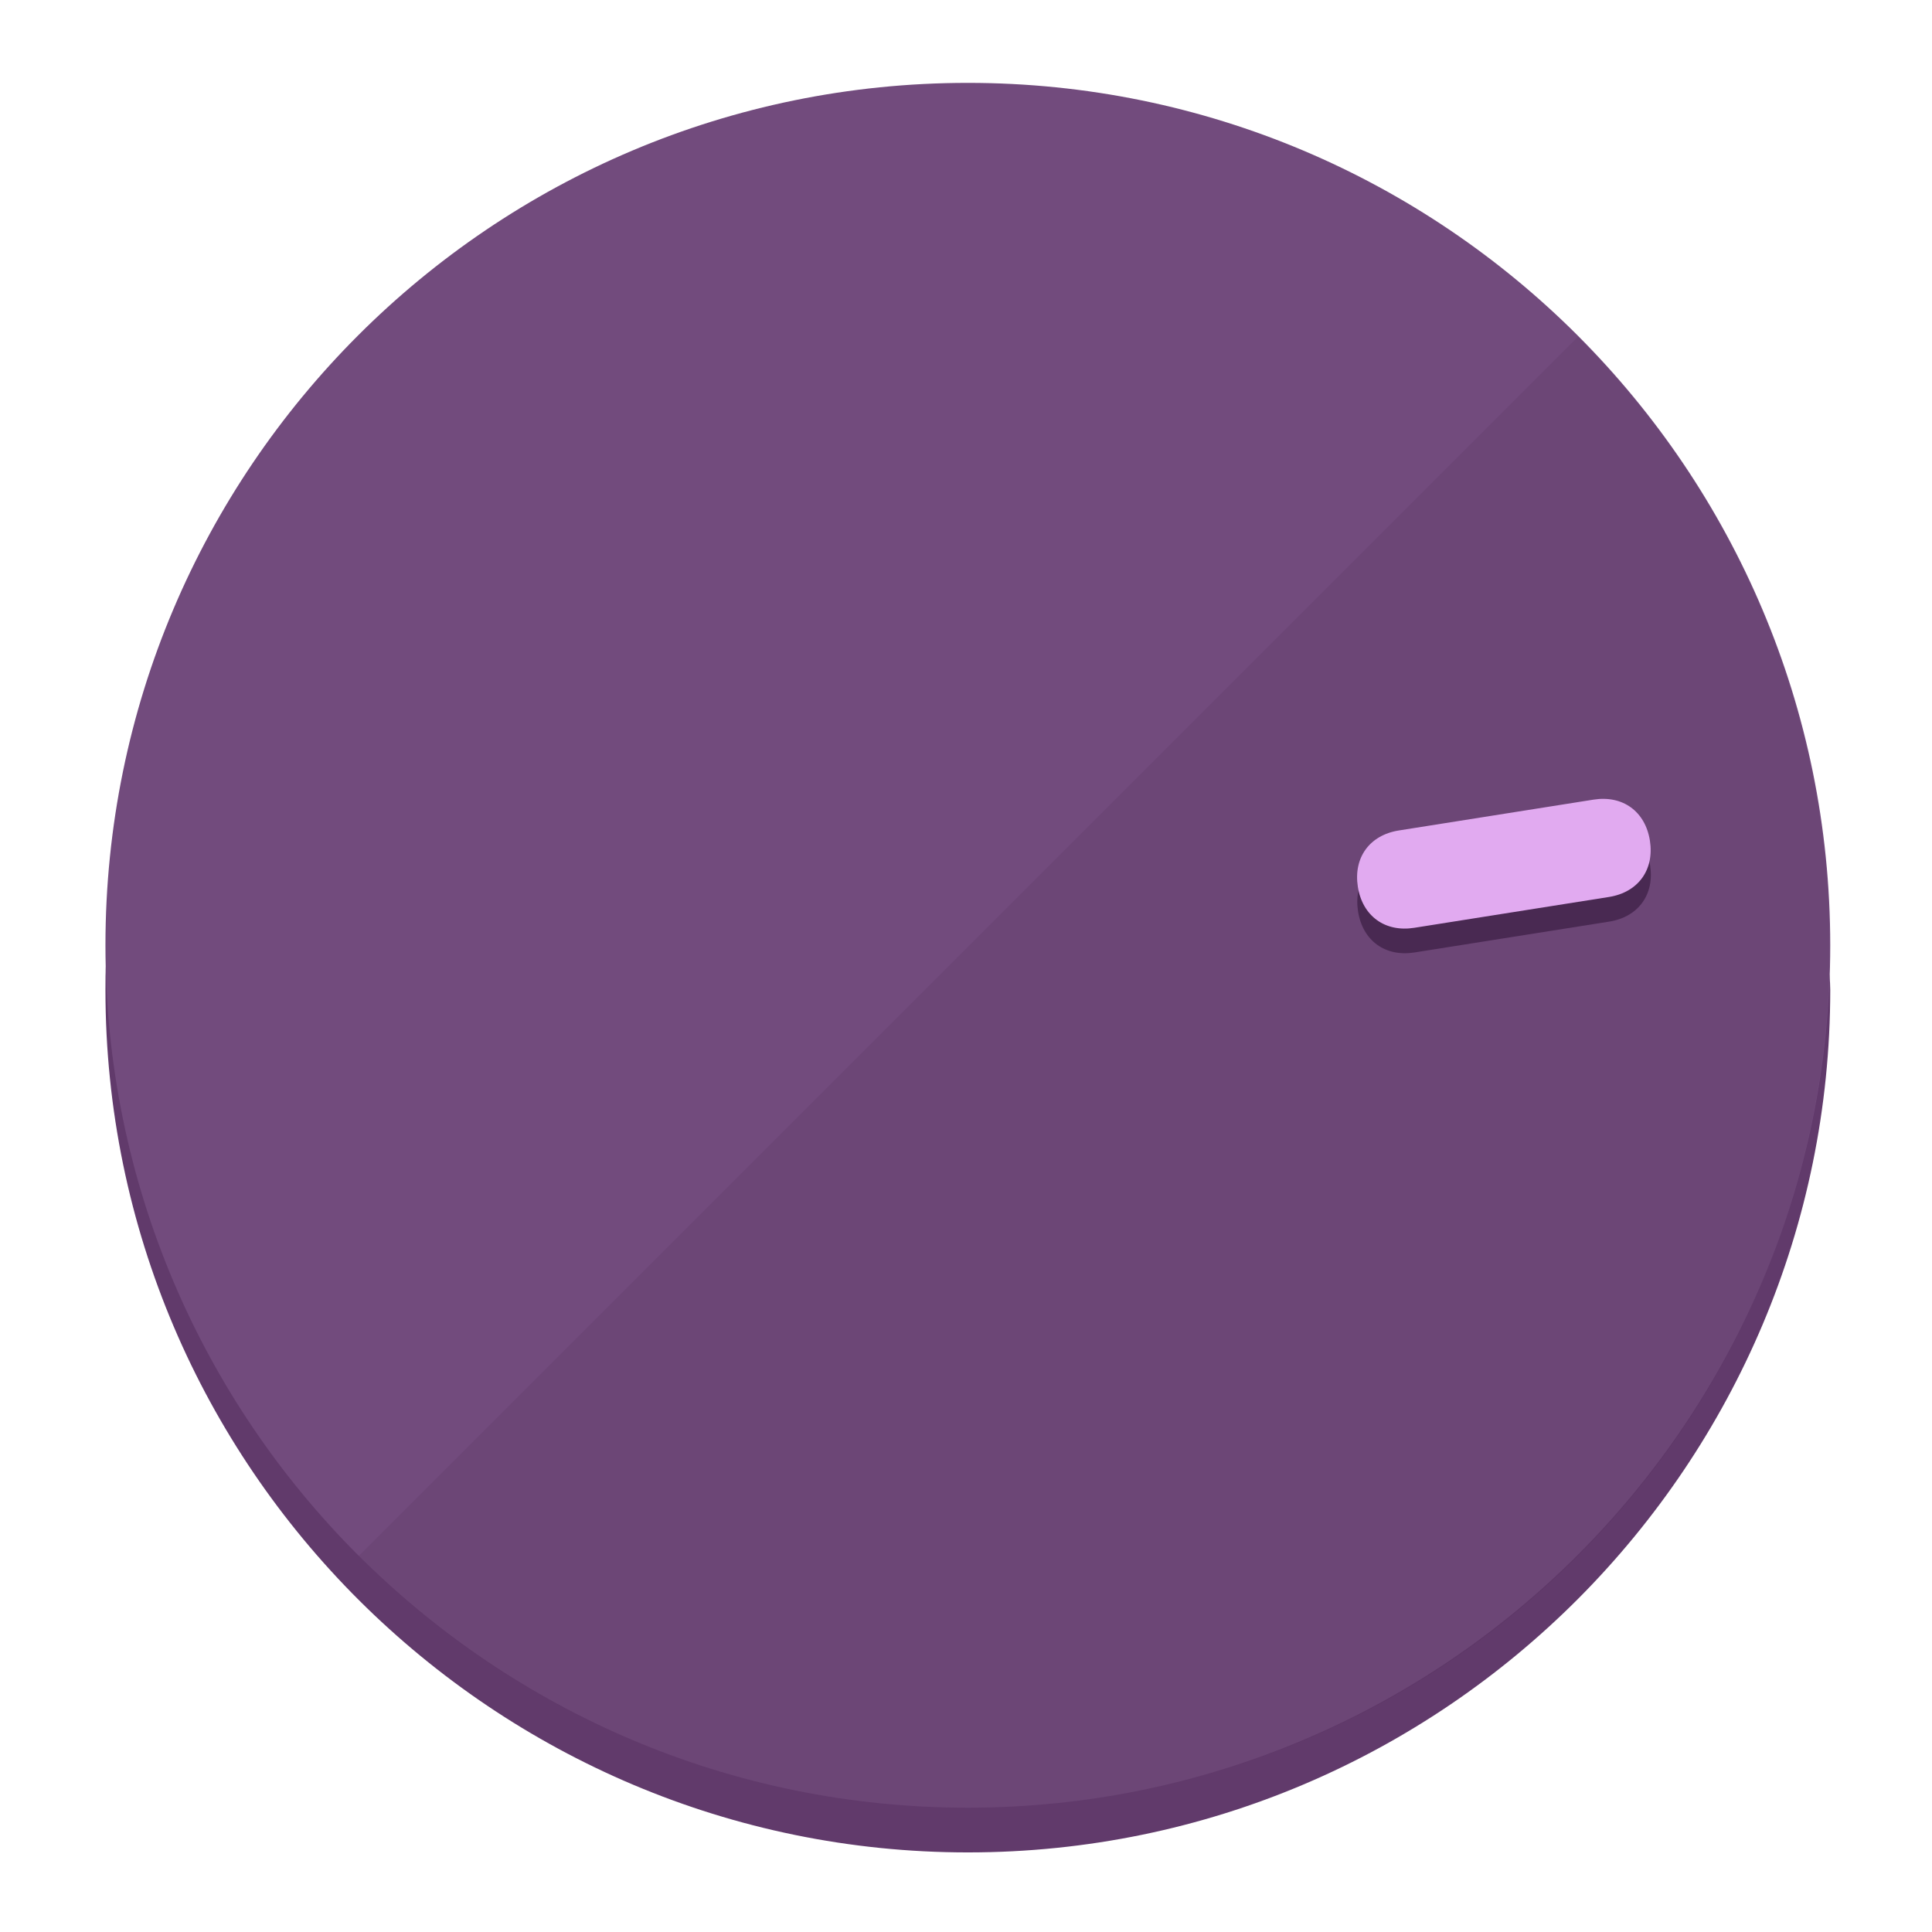
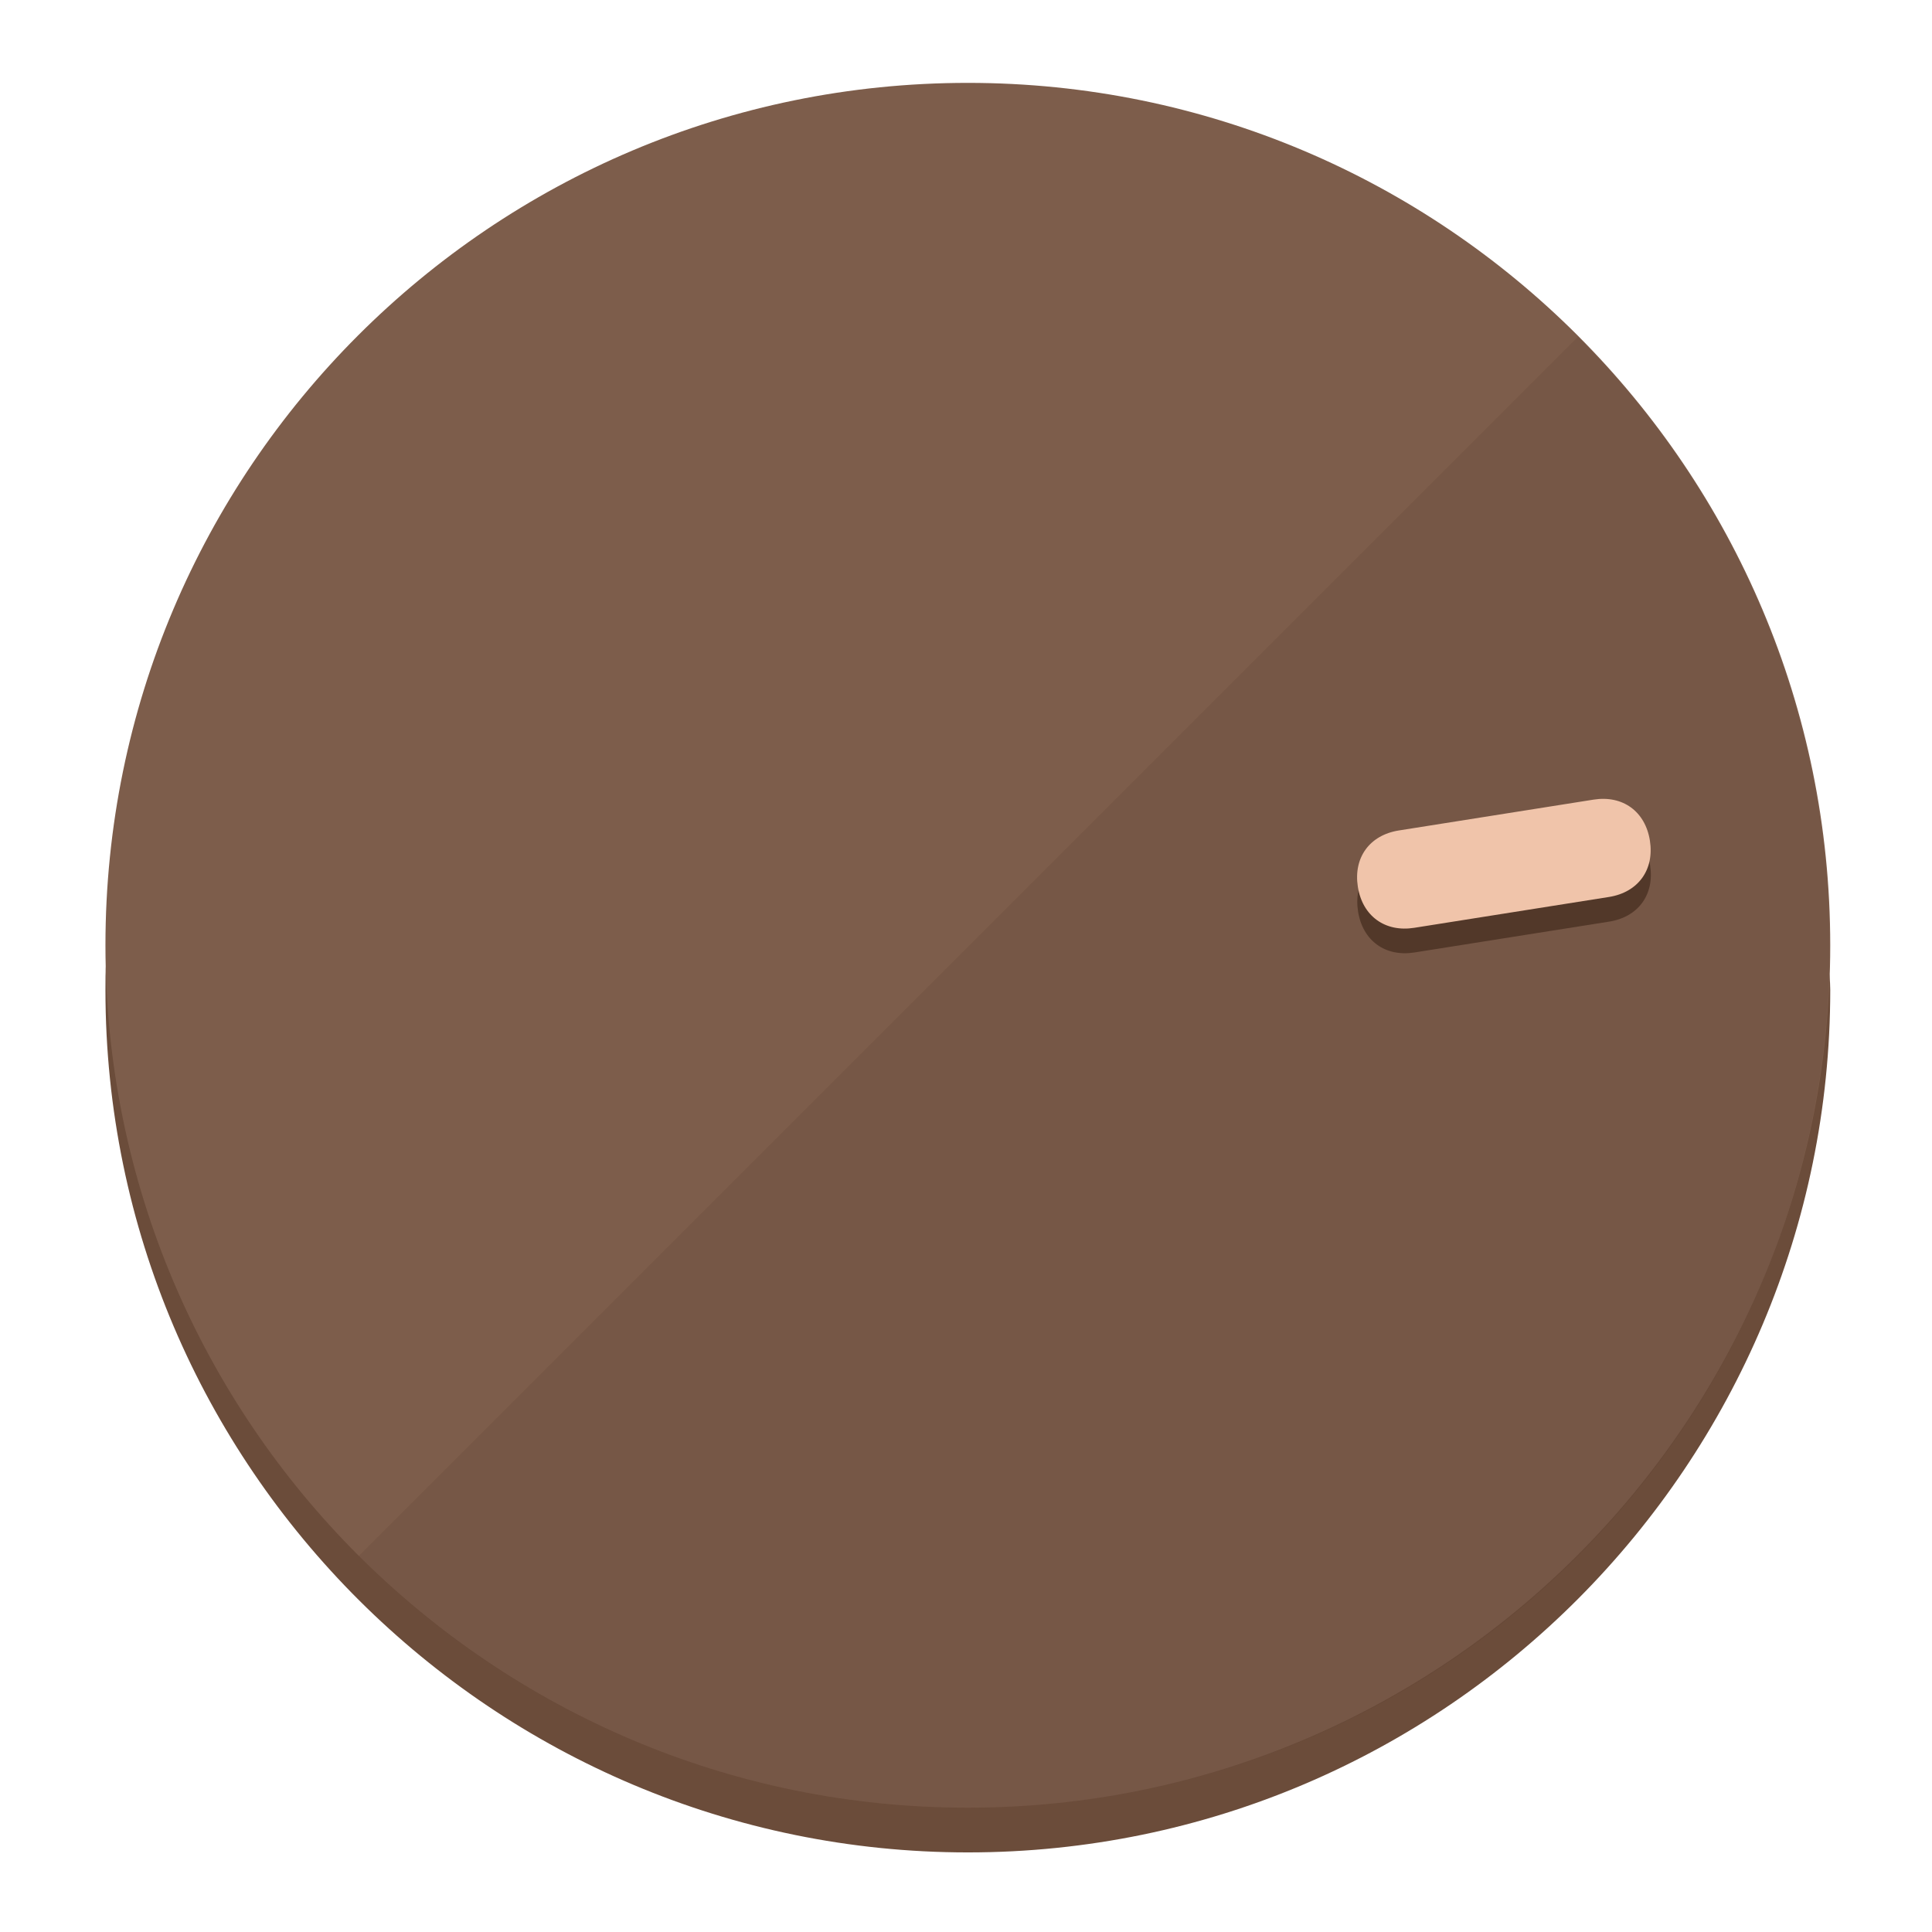
<svg xmlns="http://www.w3.org/2000/svg" height="120px" width="120px" version="1.1" id="Layer_1" viewBox="0 0 496.8 496.8" xml:space="preserve">
  <defs id="defs23" />
  <g id="g3158">
-     <path style="display:inline;fill:#613A6B;fill-opacity:1;stroke-width:1.584" d="m 248.875,445.92 c 116.582,0 212.89,-91.238 220.493,-205.286 0,5.069 1.267,8.87 1.267,13.939 0,121.651 -98.842,221.76 -221.76,221.76 -121.651,0 -221.76,-98.842 -221.76,-221.76 0,-5.069 0,-8.87 1.267,-13.939 7.603,114.048 103.91,205.286 220.493,205.286 z" id="path8" />
-     <circle style="display:inline;fill:#724B7D;fill-opacity:1;stroke-width:1.584" cx="248.875" cy="243.071" r="221.76" id="circle12" />
-     <path style="display:inline;fill:#492952;fill-opacity:0.154;stroke-width:1.587" d="m 405.744,86.606 c 86.308,86.308 86.308,227.193 0,313.5 -86.308,86.308 -227.193,86.308 -313.5,0" id="path14" />
+     <path style="display:inline;fill:#6B4C3A;fill-opacity:1;stroke-width:1.584" d="m 248.875,445.92 c 116.582,0 212.89,-91.238 220.493,-205.286 0,5.069 1.267,8.87 1.267,13.939 0,121.651 -98.842,221.76 -221.76,221.76 -121.651,0 -221.76,-98.842 -221.76,-221.76 0,-5.069 0,-8.87 1.267,-13.939 7.603,114.048 103.91,205.286 220.493,205.286 z" id="path8" />
+     <circle style="display:inline;fill:#7D5D4B;fill-opacity:1;stroke-width:1.584" cx="248.875" cy="243.071" r="221.76" id="circle12" />
+     <path style="display:inline;fill:#523829;fill-opacity:0.154;stroke-width:1.587" d="m 405.744,86.606 c 86.308,86.308 86.308,227.193 0,313.5 -86.308,86.308 -227.193,86.308 -313.5,0" id="path14" />
  </g>
  <g id="g3198">
    <circle style="display:none;fill:#000000;fill-opacity:0;stroke-width:1.584" cx="279.452" cy="-207.304" r="221.76" id="circle12-3" transform="rotate(81)" />
-     <path style="display:inline;fill:#492952;fill-opacity:1;stroke-width:1.584" d="m 363.714,244.919 c -7.51,1.189 -13.309,-3.024 -14.498,-10.534 v 0 c -1.189,-7.51 3.024,-13.309 10.534,-14.498 l 50.064,-7.929 c 7.51,-1.189 13.309,3.024 14.498,10.534 v 0 c 1.189,7.51 -3.024,13.309 -10.534,14.498 z" id="path3789" />
-     <path style="display:inline;fill:#E1AAF0;stroke-width:1.584" d="m 363.662,238.58 c -7.51,1.189 -13.309,-3.024 -14.498,-10.534 v 0 c -1.189,-7.51 3.024,-13.309 10.534,-14.498 l 50.064,-7.929 c 7.51,-1.189 13.309,3.024 14.498,10.534 v 0 c 1.189,7.51 -3.024,13.309 -10.534,14.498 z" id="path915" />
+     <path style="display:inline;fill:#523829;fill-opacity:1;stroke-width:1.584" d="m 363.714,244.919 c -7.51,1.189 -13.309,-3.024 -14.498,-10.534 v 0 c -1.189,-7.51 3.024,-13.309 10.534,-14.498 l 50.064,-7.929 c 7.51,-1.189 13.309,3.024 14.498,10.534 v 0 c 1.189,7.51 -3.024,13.309 -10.534,14.498 z" id="path3789" />
+     <path style="display:inline;fill:#F0C4AA;stroke-width:1.584" d="m 363.662,238.58 c -7.51,1.189 -13.309,-3.024 -14.498,-10.534 v 0 c -1.189,-7.51 3.024,-13.309 10.534,-14.498 l 50.064,-7.929 c 7.51,-1.189 13.309,3.024 14.498,10.534 v 0 c 1.189,7.51 -3.024,13.309 -10.534,14.498 z" id="path915" />
  </g>
</svg>
